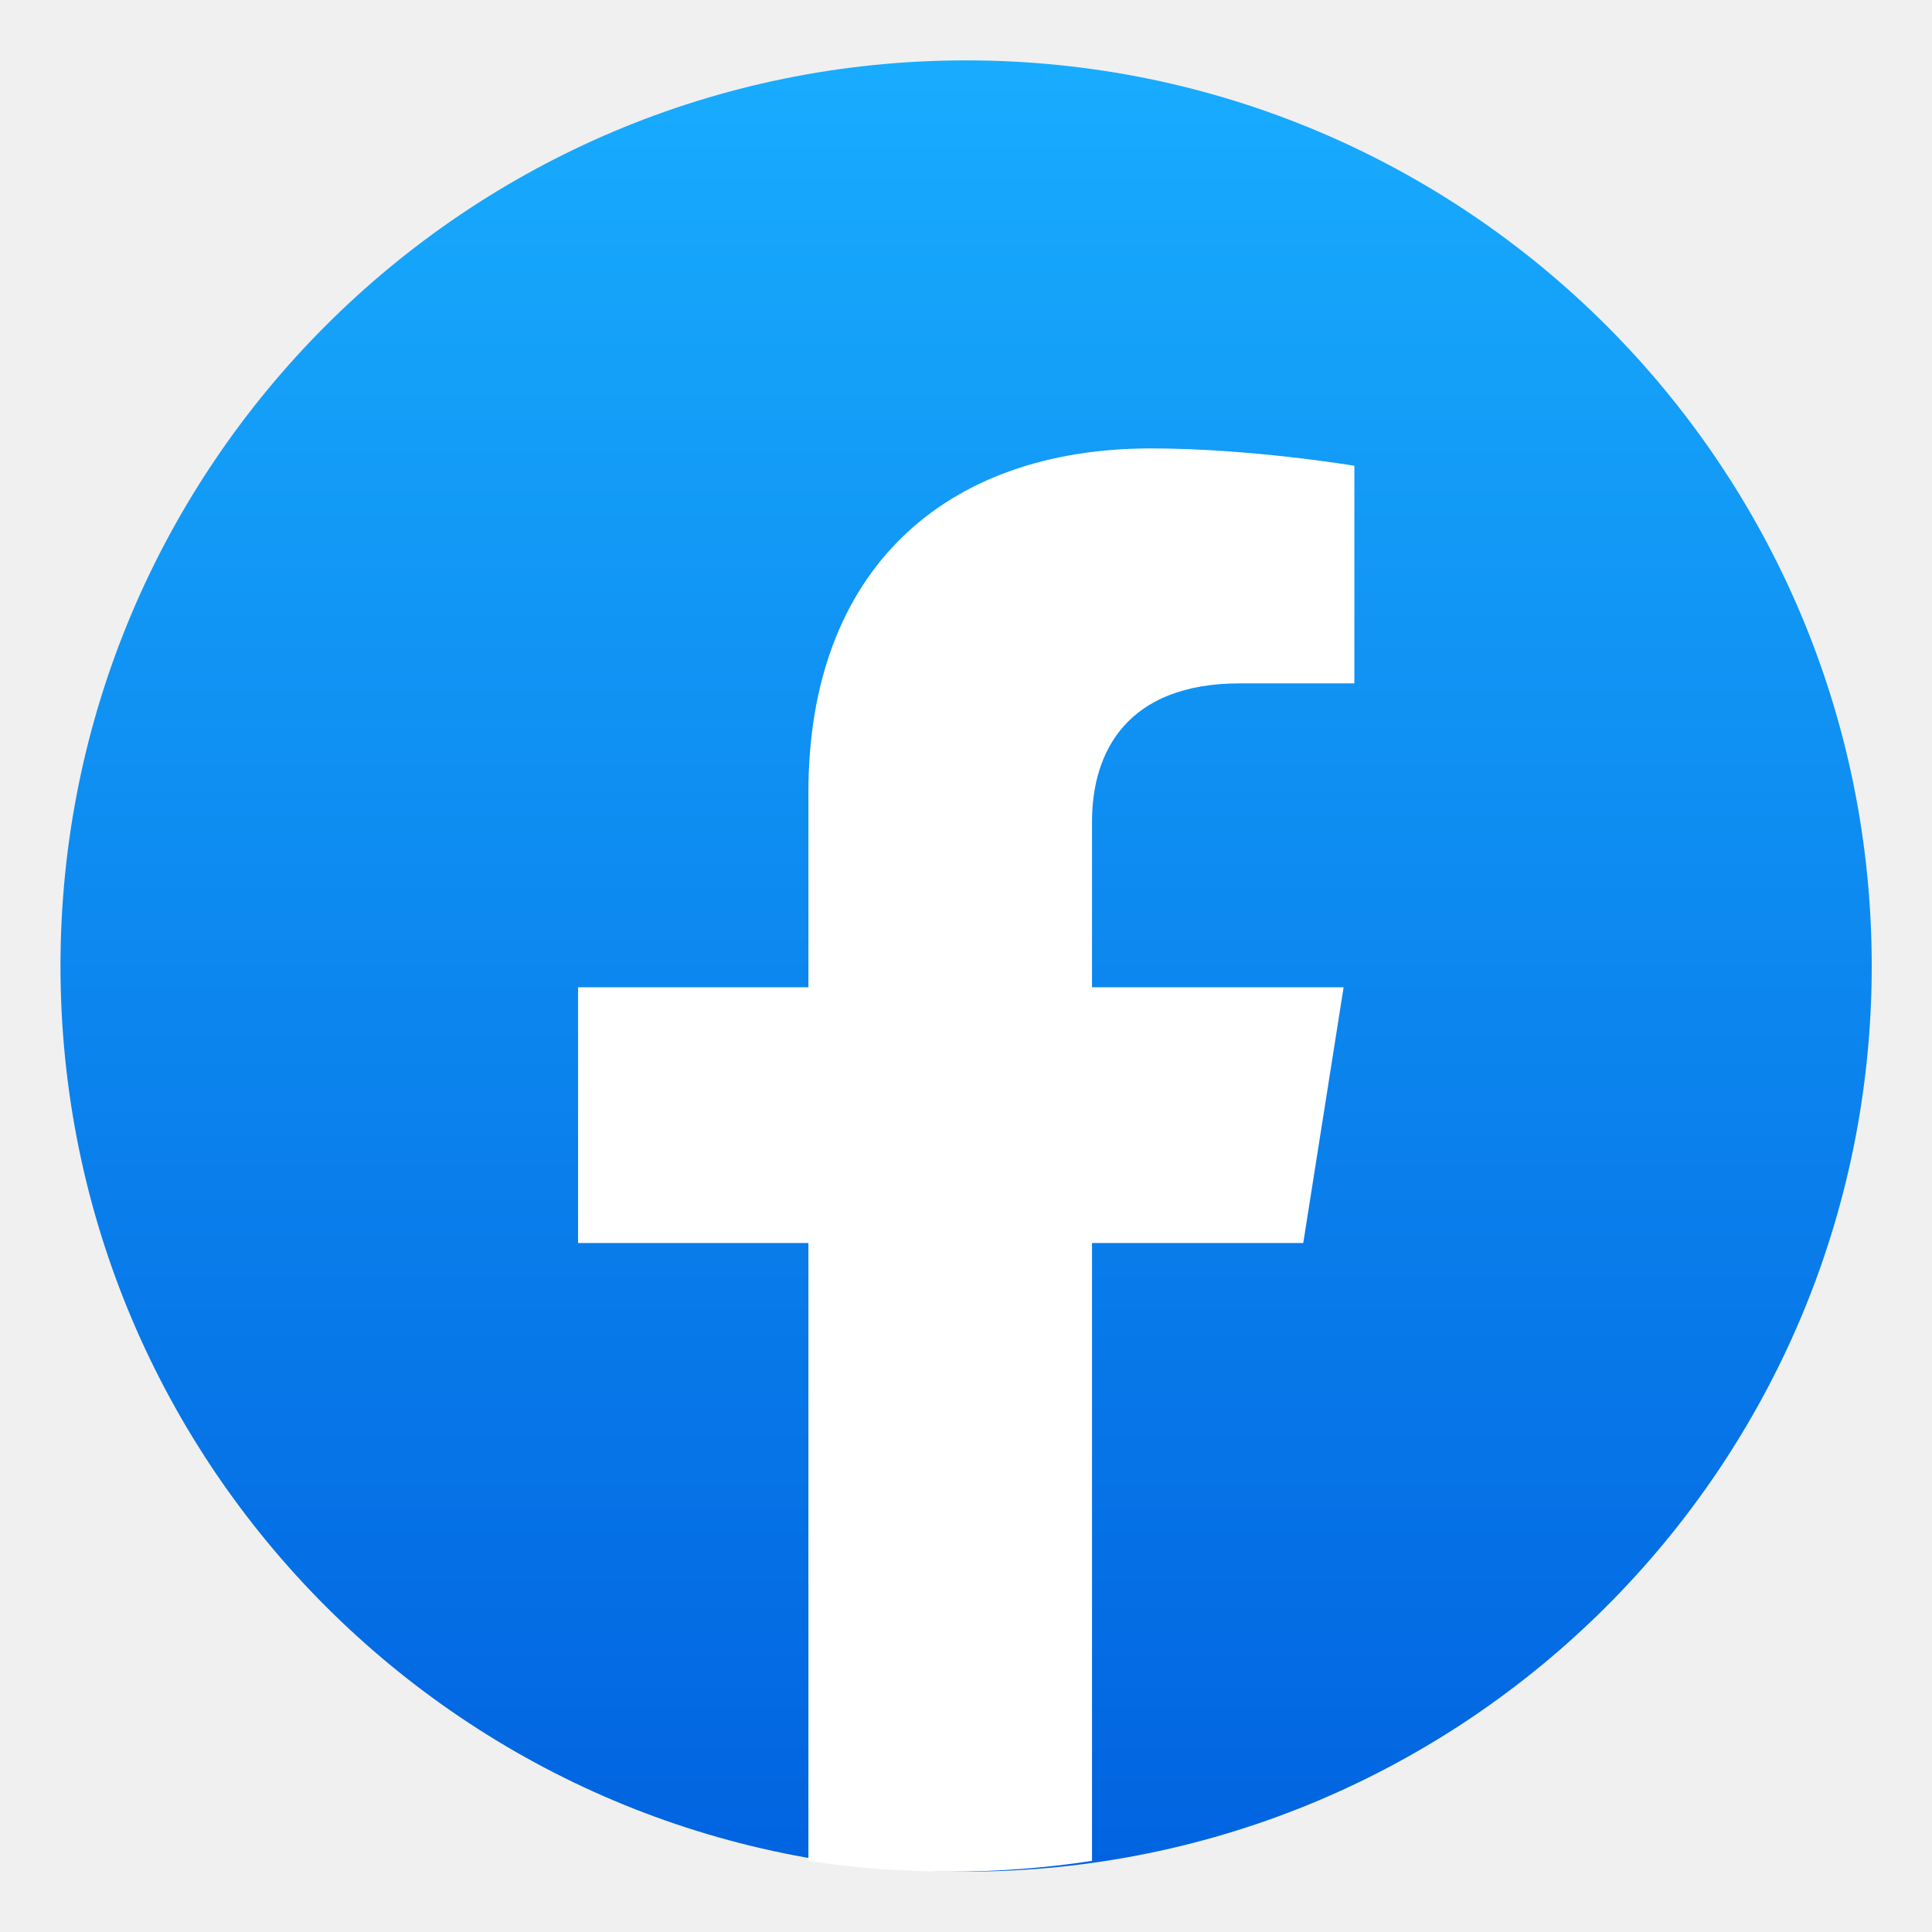
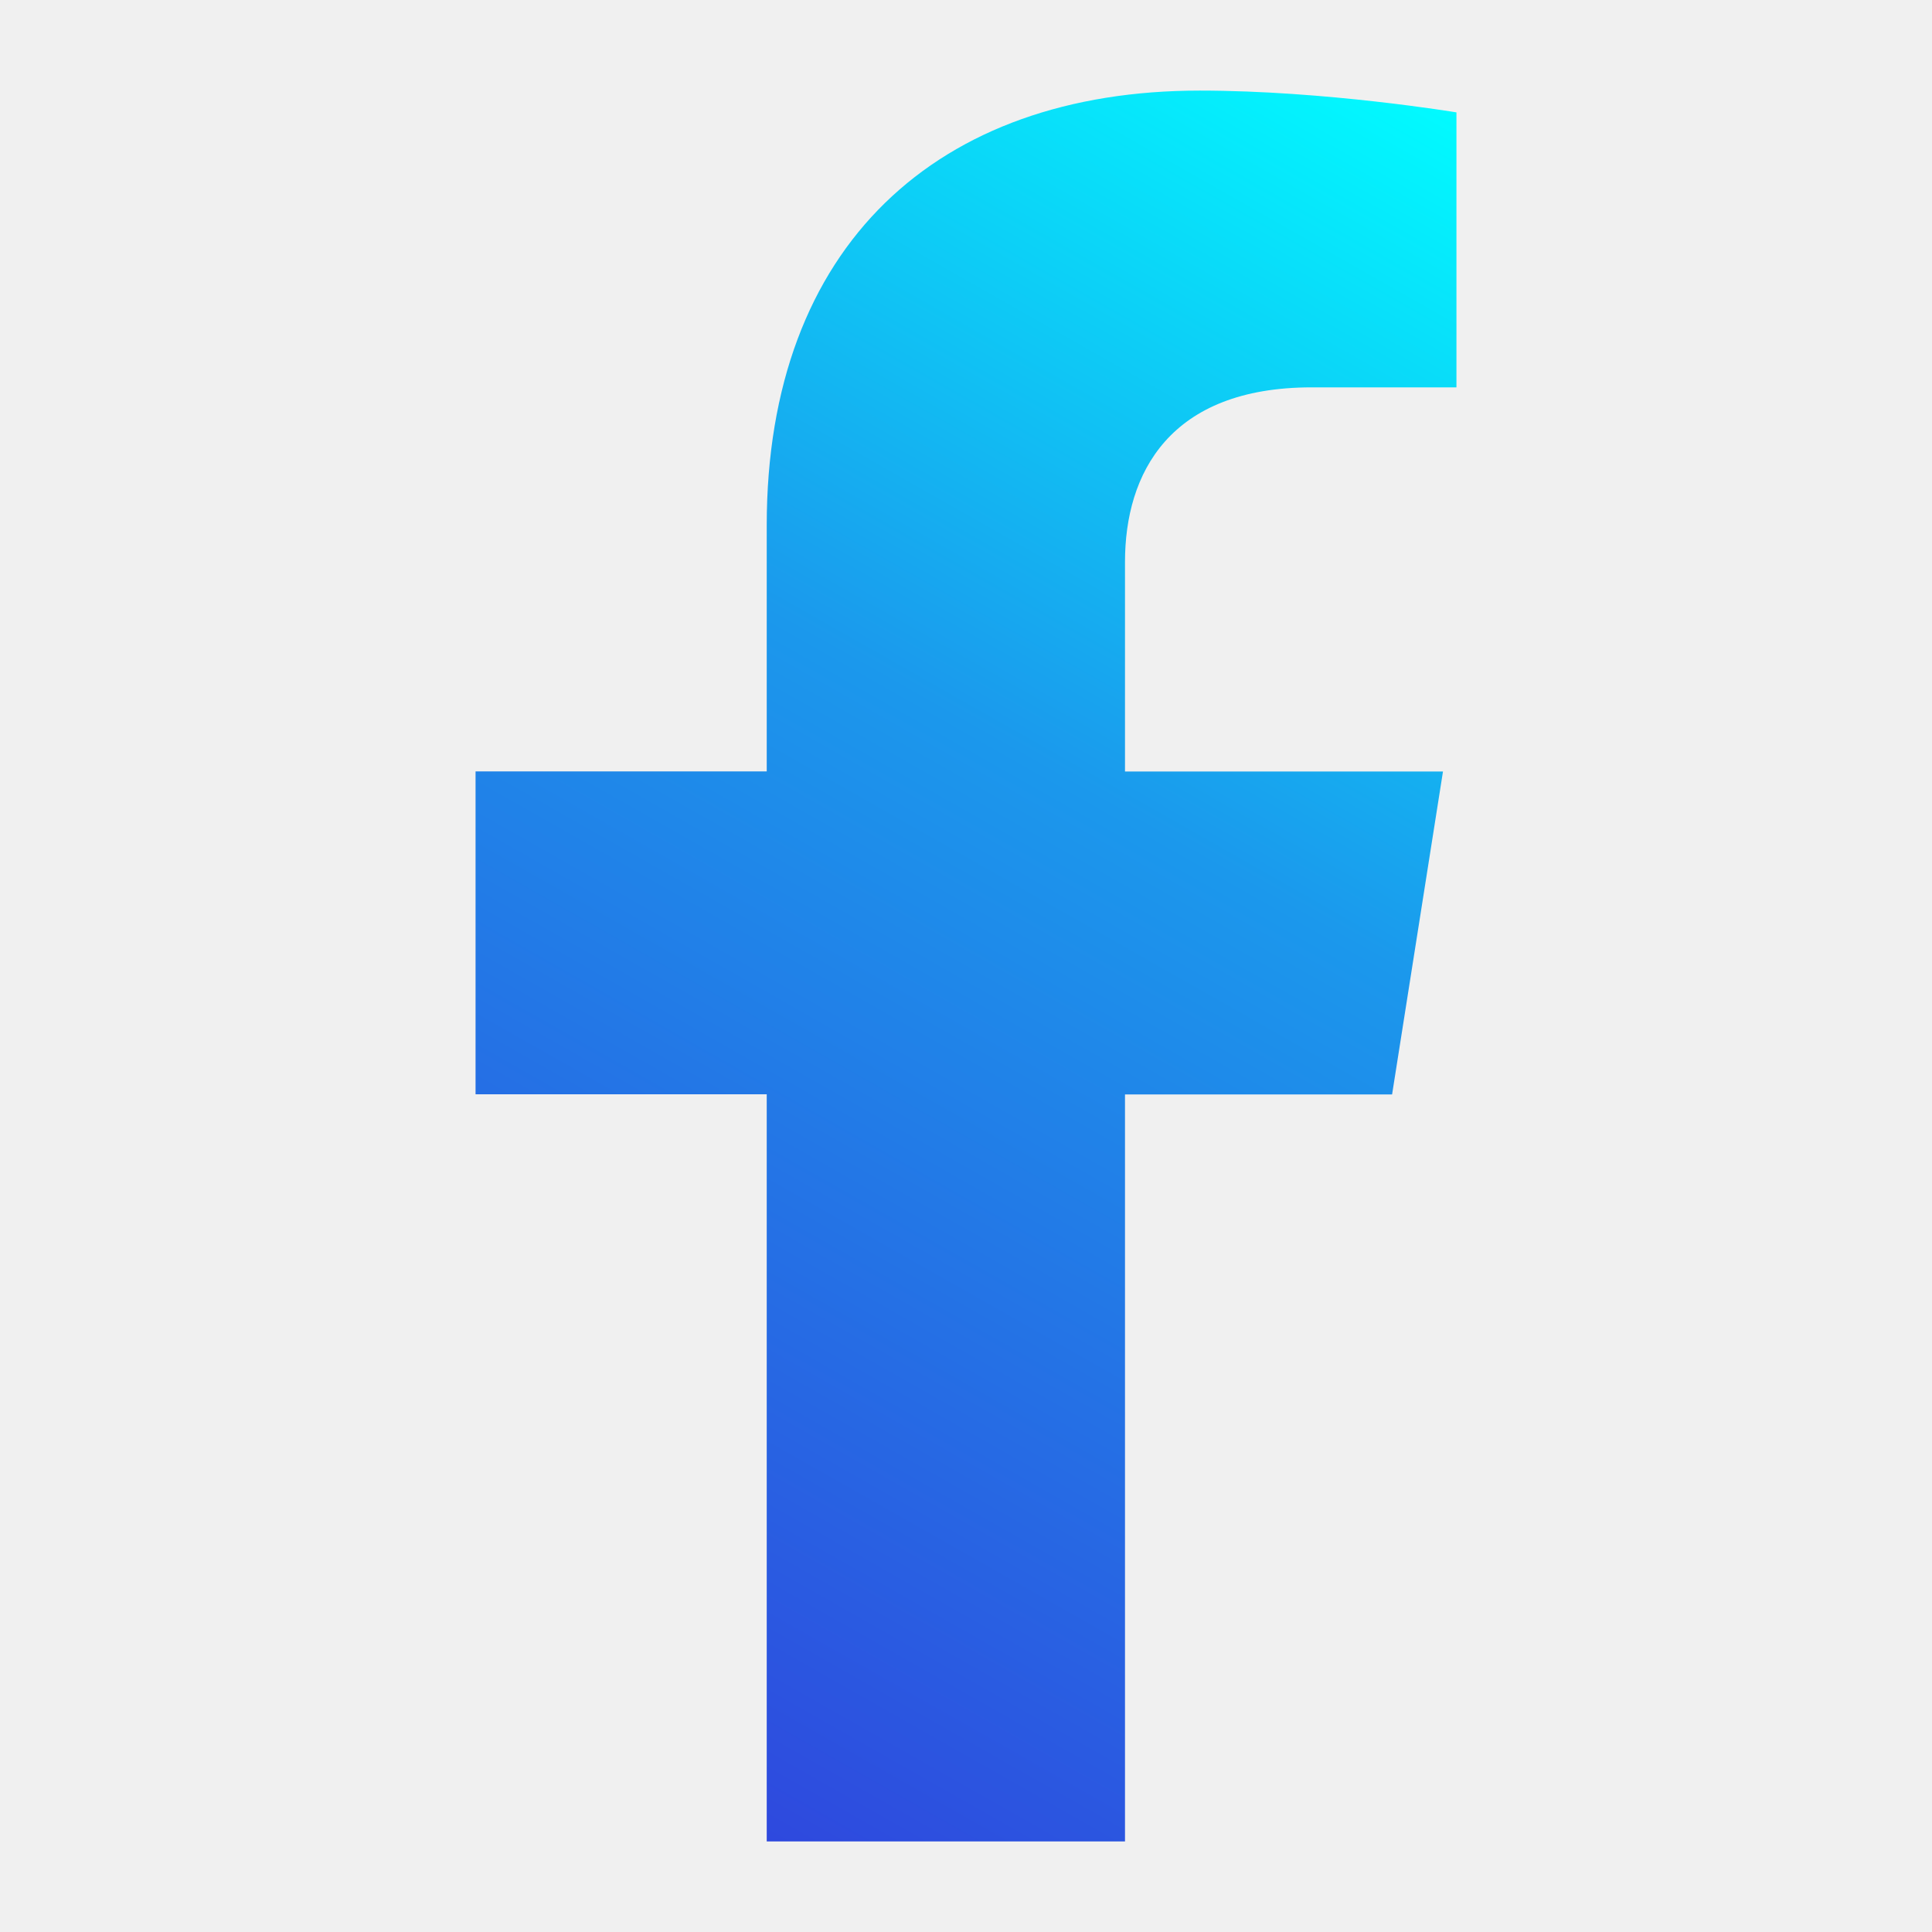
- <svg xmlns="http://www.w3.org/2000/svg" width="64" height="64" version="1.1" viewBox="0 0 16.933 16.933">
-   <defs>
-     <linearGradient id="paint0_linear" x1="16" x2="16" y1="2" y2="29.917" gradientTransform="matrix(.26458 0 0 .26458 21.76 10.809)" gradientUnits="userSpaceOnUse">
-       <stop stop-color="#18ACFE" offset="0" />
-       <stop stop-color="#0163E0" offset="1" />
+ <svg xmlns="http://www.w3.org/2000/svg" xmlns:xlink="http://www.w3.org/1999/xlink" width="64" height="64" version="1.1" viewBox="0 0 16.933 16.933" id="svg17" xml:space="preserve">
+   <defs id="defs9">
+     <linearGradient id="linearGradient866">
+       <stop style="stop-color:#01fbff;stop-opacity:1" offset="0" id="stop862" />
+       <stop style="stop-color:#1b98ec;stop-opacity:1" offset="0.39" id="stop13781" />
+       <stop style="stop-color:#313edc;stop-opacity:1" offset="1" id="stop864" />
    </linearGradient>
+     <linearGradient id="paint0_linear" x1="16" x2="16" y1="2" y2="29.917" gradientTransform="matrix(0.5669685,0,0,0.5669685,-25.05008,-0.6043939)" gradientUnits="userSpaceOnUse">
+       <stop stop-color="#18ACFE" offset="0" id="stop4" />
+       <stop stop-color="#0163E0" offset="1" id="stop6" />
+     </linearGradient>
+     <linearGradient xlink:href="#linearGradient866" id="linearGradient868" x1="12.765" y1="0.985" x2="4.168" y2="16.139" gradientUnits="userSpaceOnUse" />
  </defs>
-   <g transform="matrix(2.1429 0 0 2.1429 -47.233 -23.767)" stroke-width=".265">
-     <circle cx="25.993" cy="15.042" r="3.704" fill="url(#paint0_linear)" />
-     <path d="m27.372 16.175 0.165-1.046h-1.029v-0.678c0-0.286 0.144-0.565 0.605-0.565h0.468v-0.89s-0.425-0.071-0.831-0.071c-0.848 0-1.402 0.501-1.402 1.407v0.797h-0.942v1.046h0.942v2.527c0.189 0.029 0.383 0.044 0.58 0.044s0.391-0.015 0.58-0.044v-2.527z" fill="#fff" />
-   </g>
+   <path id="path304" style="fill:url(#linearGradient868);fill-opacity:1;stroke-width:0.716" d="m 10.515,0.794 c -2.296,0 -3.795,1.356 -3.795,3.81 V 6.761 H 4.168 v 2.83 H 6.72 V 16.139 H 9.86 V 9.592 h 2.341 l 0.446,-2.83 H 9.86 V 4.925 c 0,-0.775 0.389,-1.53 1.637,-1.53 h 1.268 V 0.985 c 0,0 -1.15,-0.191 -2.249,-0.191 z" />
</svg>
